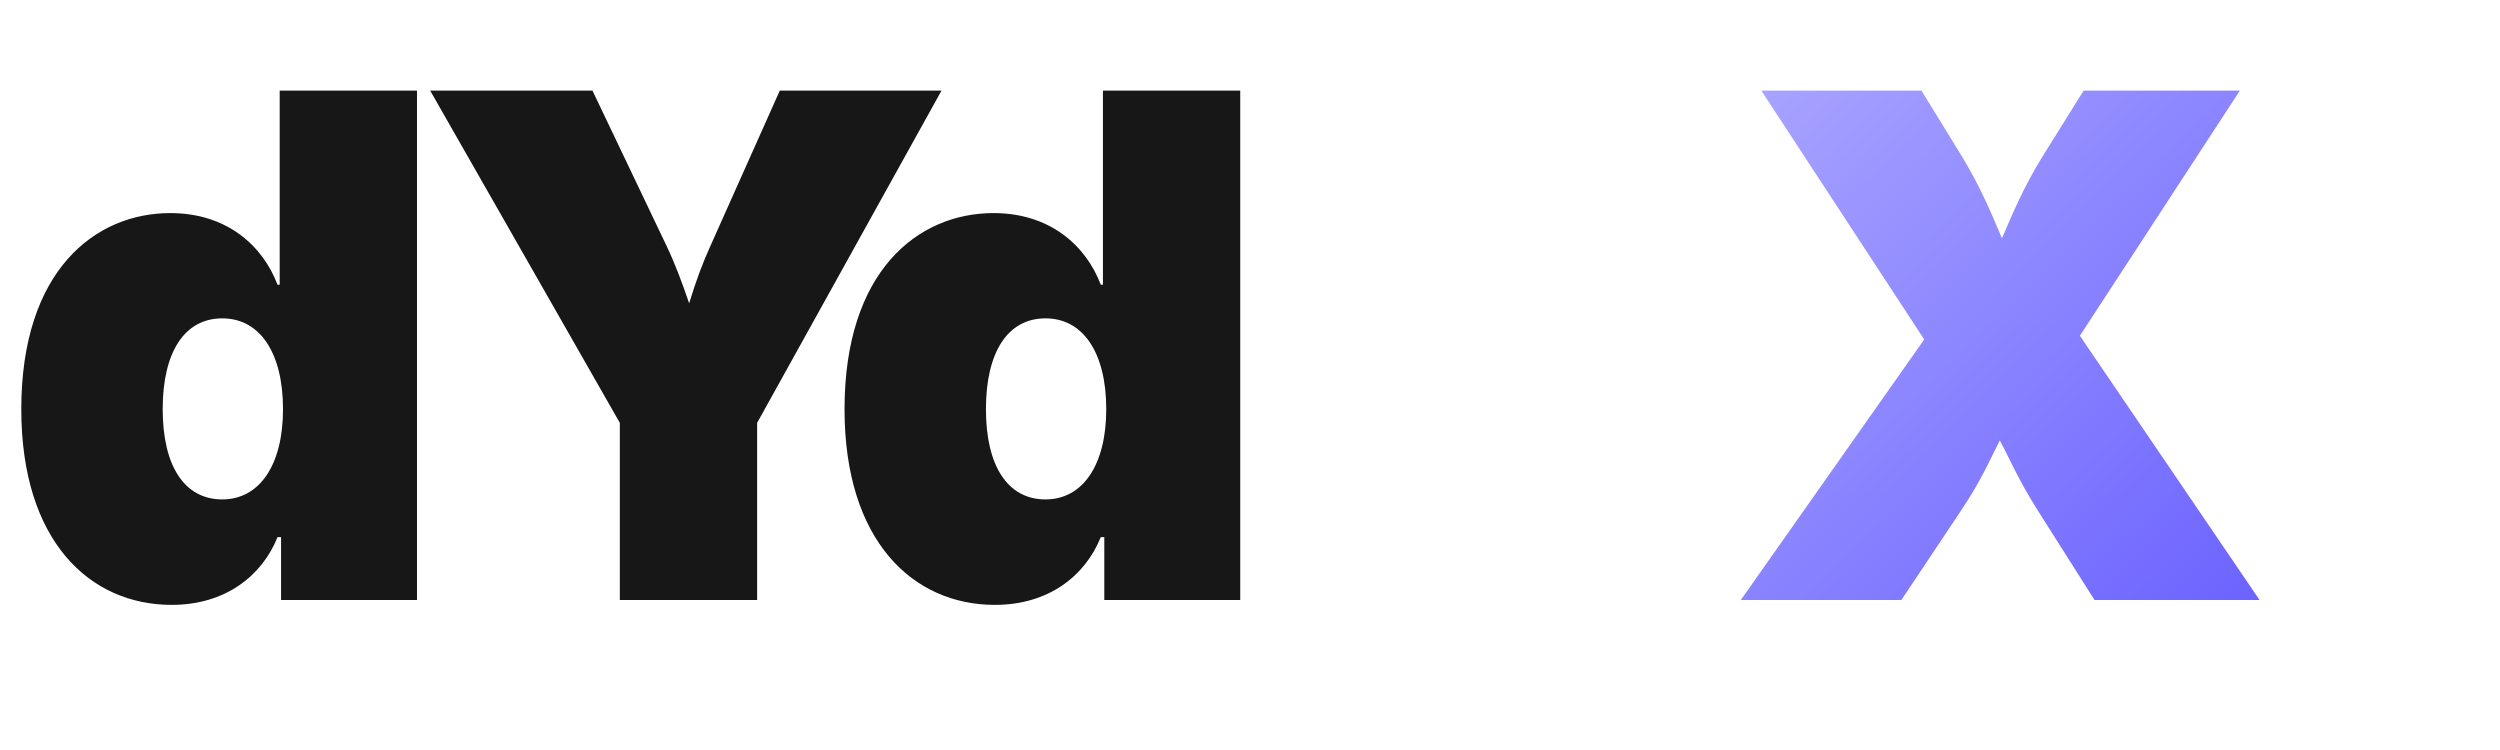
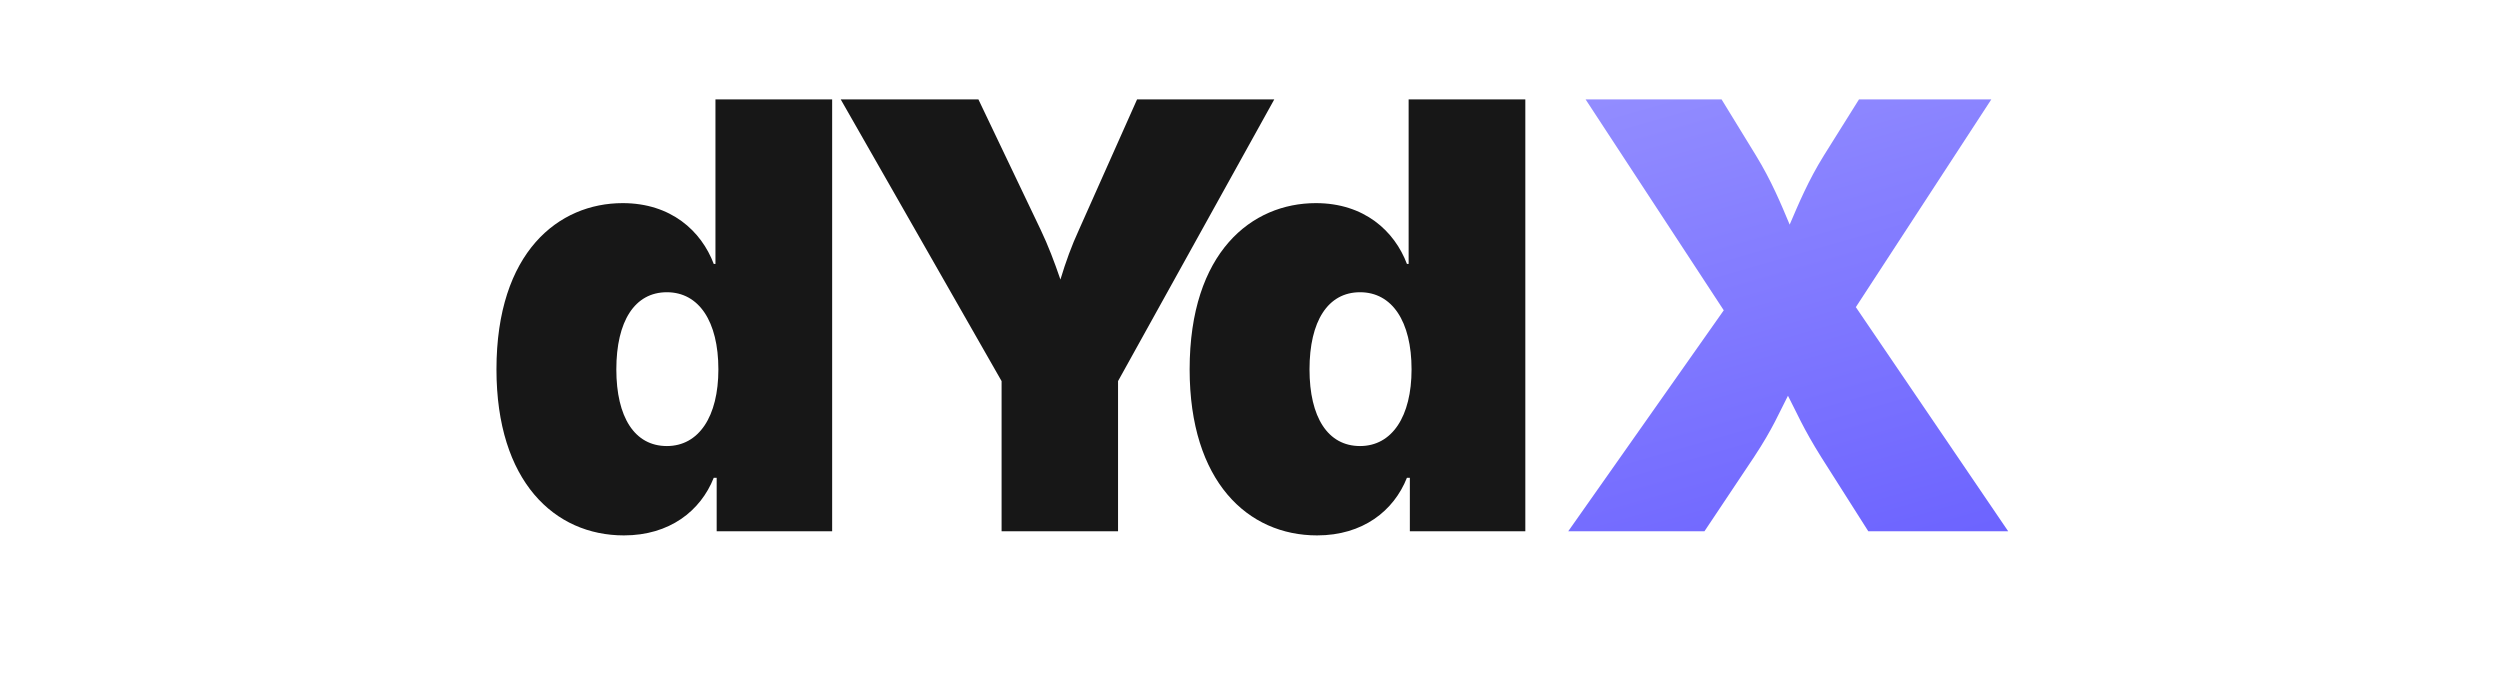
- <svg xmlns="http://www.w3.org/2000/svg" viewBox="0 0 200 60" preserveAspectRatio="xMidYMid meet">
+ <svg xmlns="http://www.w3.org/2000/svg" viewBox="0 0 160 44" preserveAspectRatio="xMidYMid meet">
  <defs>
    <linearGradient id="dydxX" x1="0%" y1="0%" x2="100%" y2="100%">
      <stop offset="0%" stop-color="#a8a4ff" />
      <stop offset="100%" stop-color="#6c63ff" />
    </linearGradient>
  </defs>
-   <g font-family="Inter, 'Helvetica Neue', Arial, system-ui, -apple-system, sans-serif" font-weight="900" font-size="56" letter-spacing="-3">
-     <text x="0" y="48" fill="#171717">dYd</text>
-     <text x="138" y="48" fill="url(#dydxX)">X</text>
-   </g>
+   <text x="80" y="34" text-anchor="middle" font-family="-apple-system, BlinkMacSystemFont, 'Inter', 'Helvetica Neue', Arial, sans-serif" font-weight="900" font-size="38" letter-spacing="-2.2" fill="#171717">
+     dYd<tspan fill="url(#dydxX)">X</tspan>
+   </text>
</svg>
